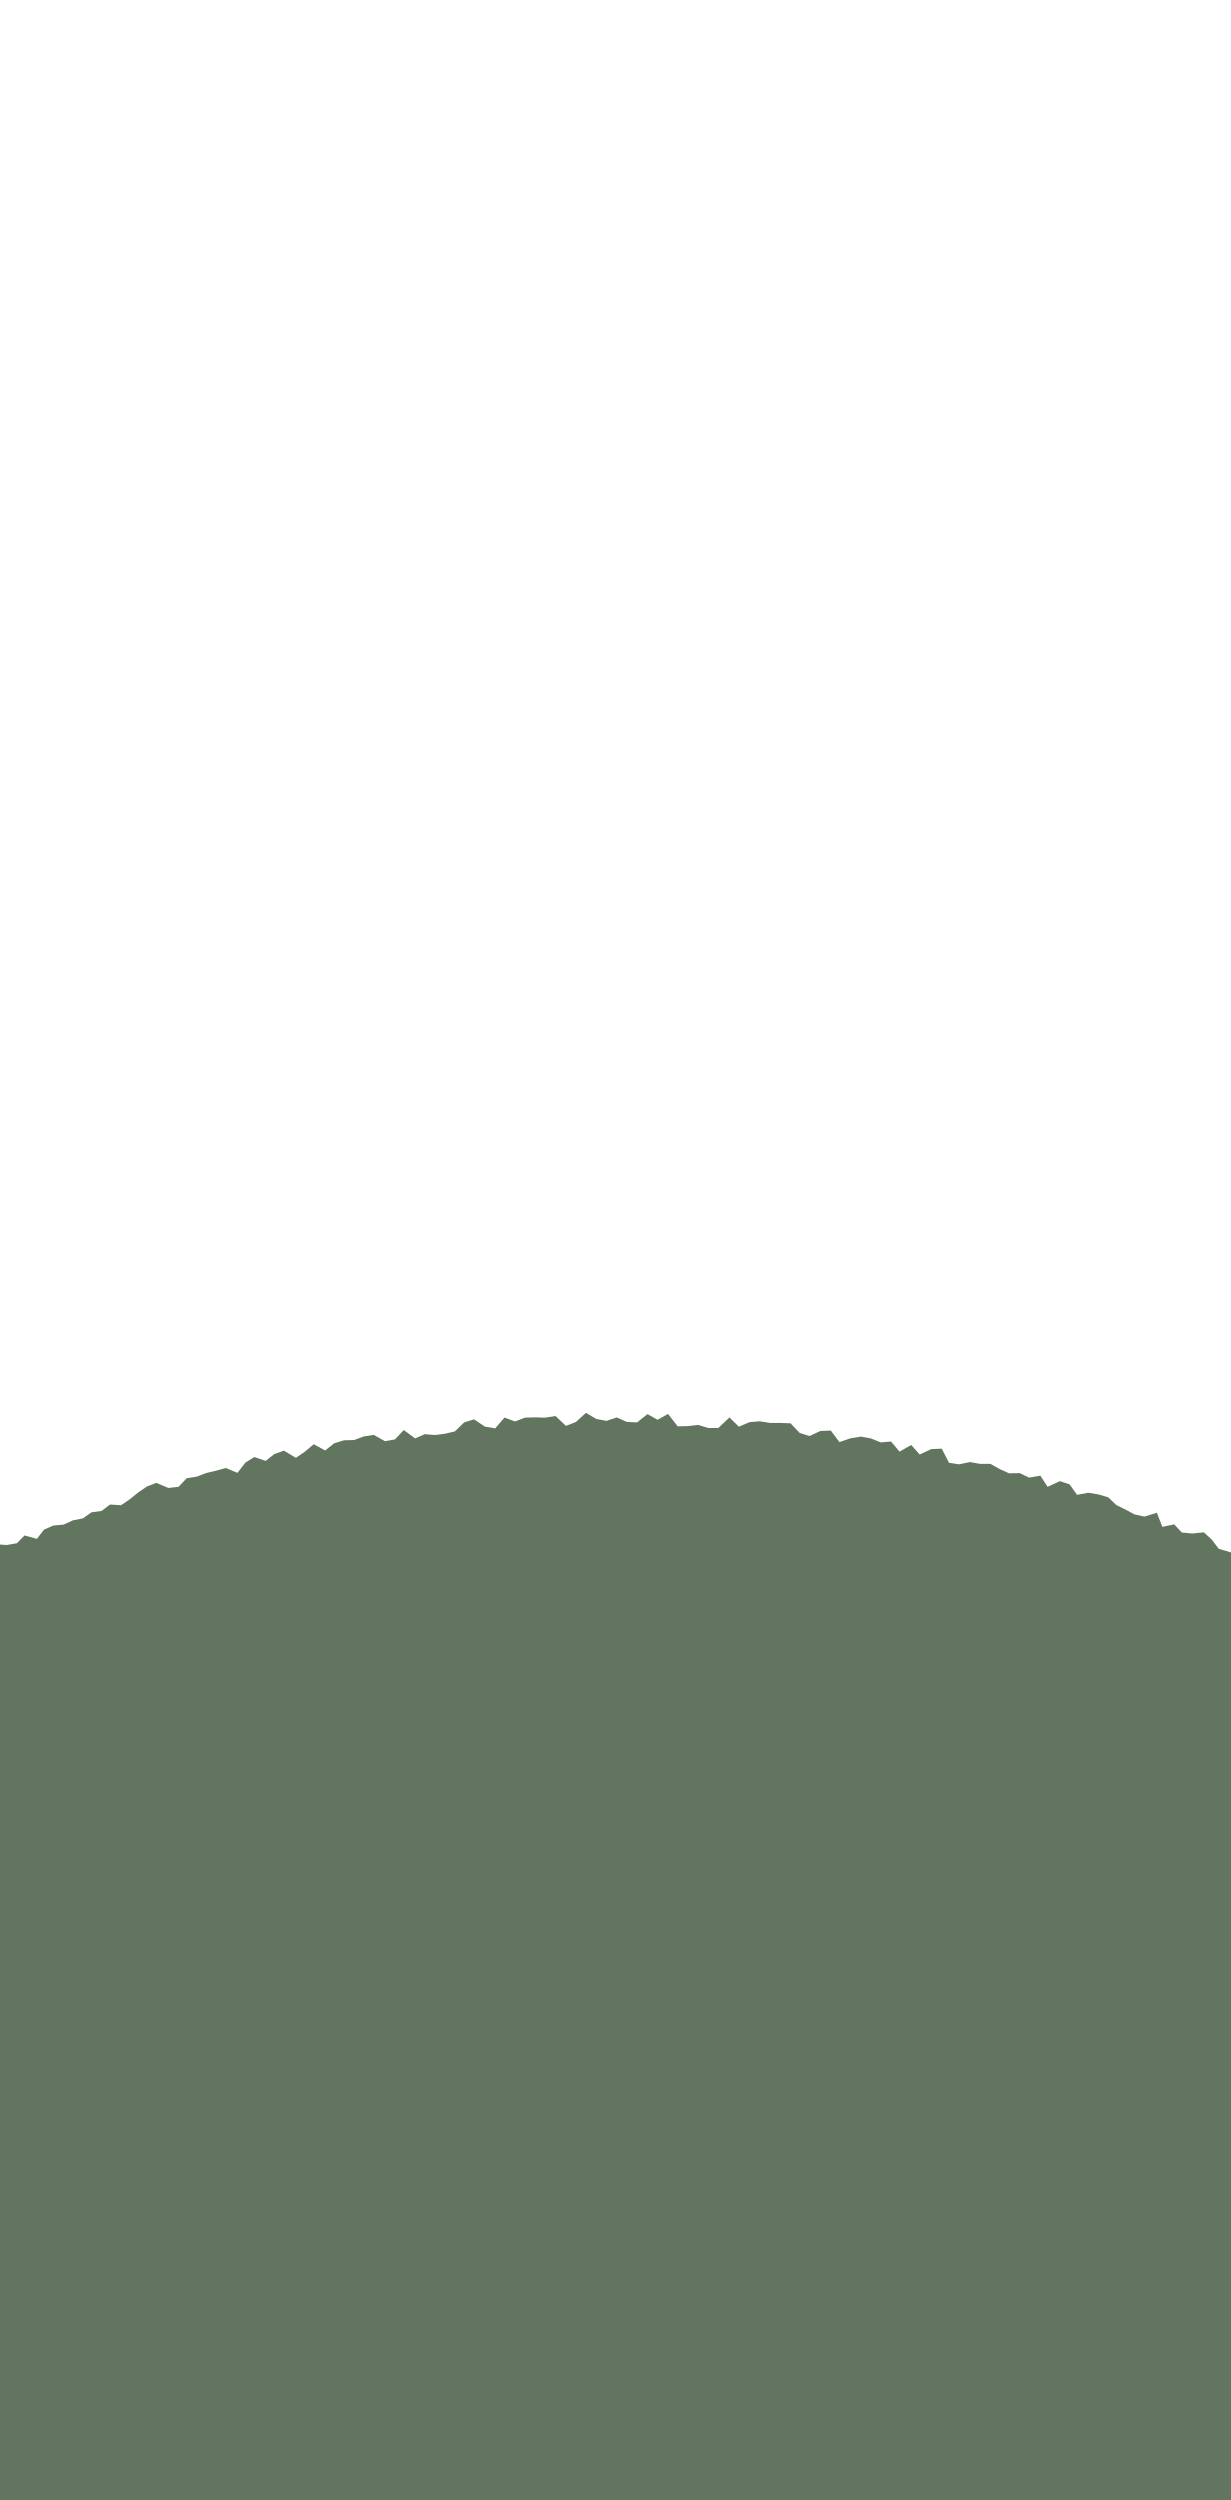
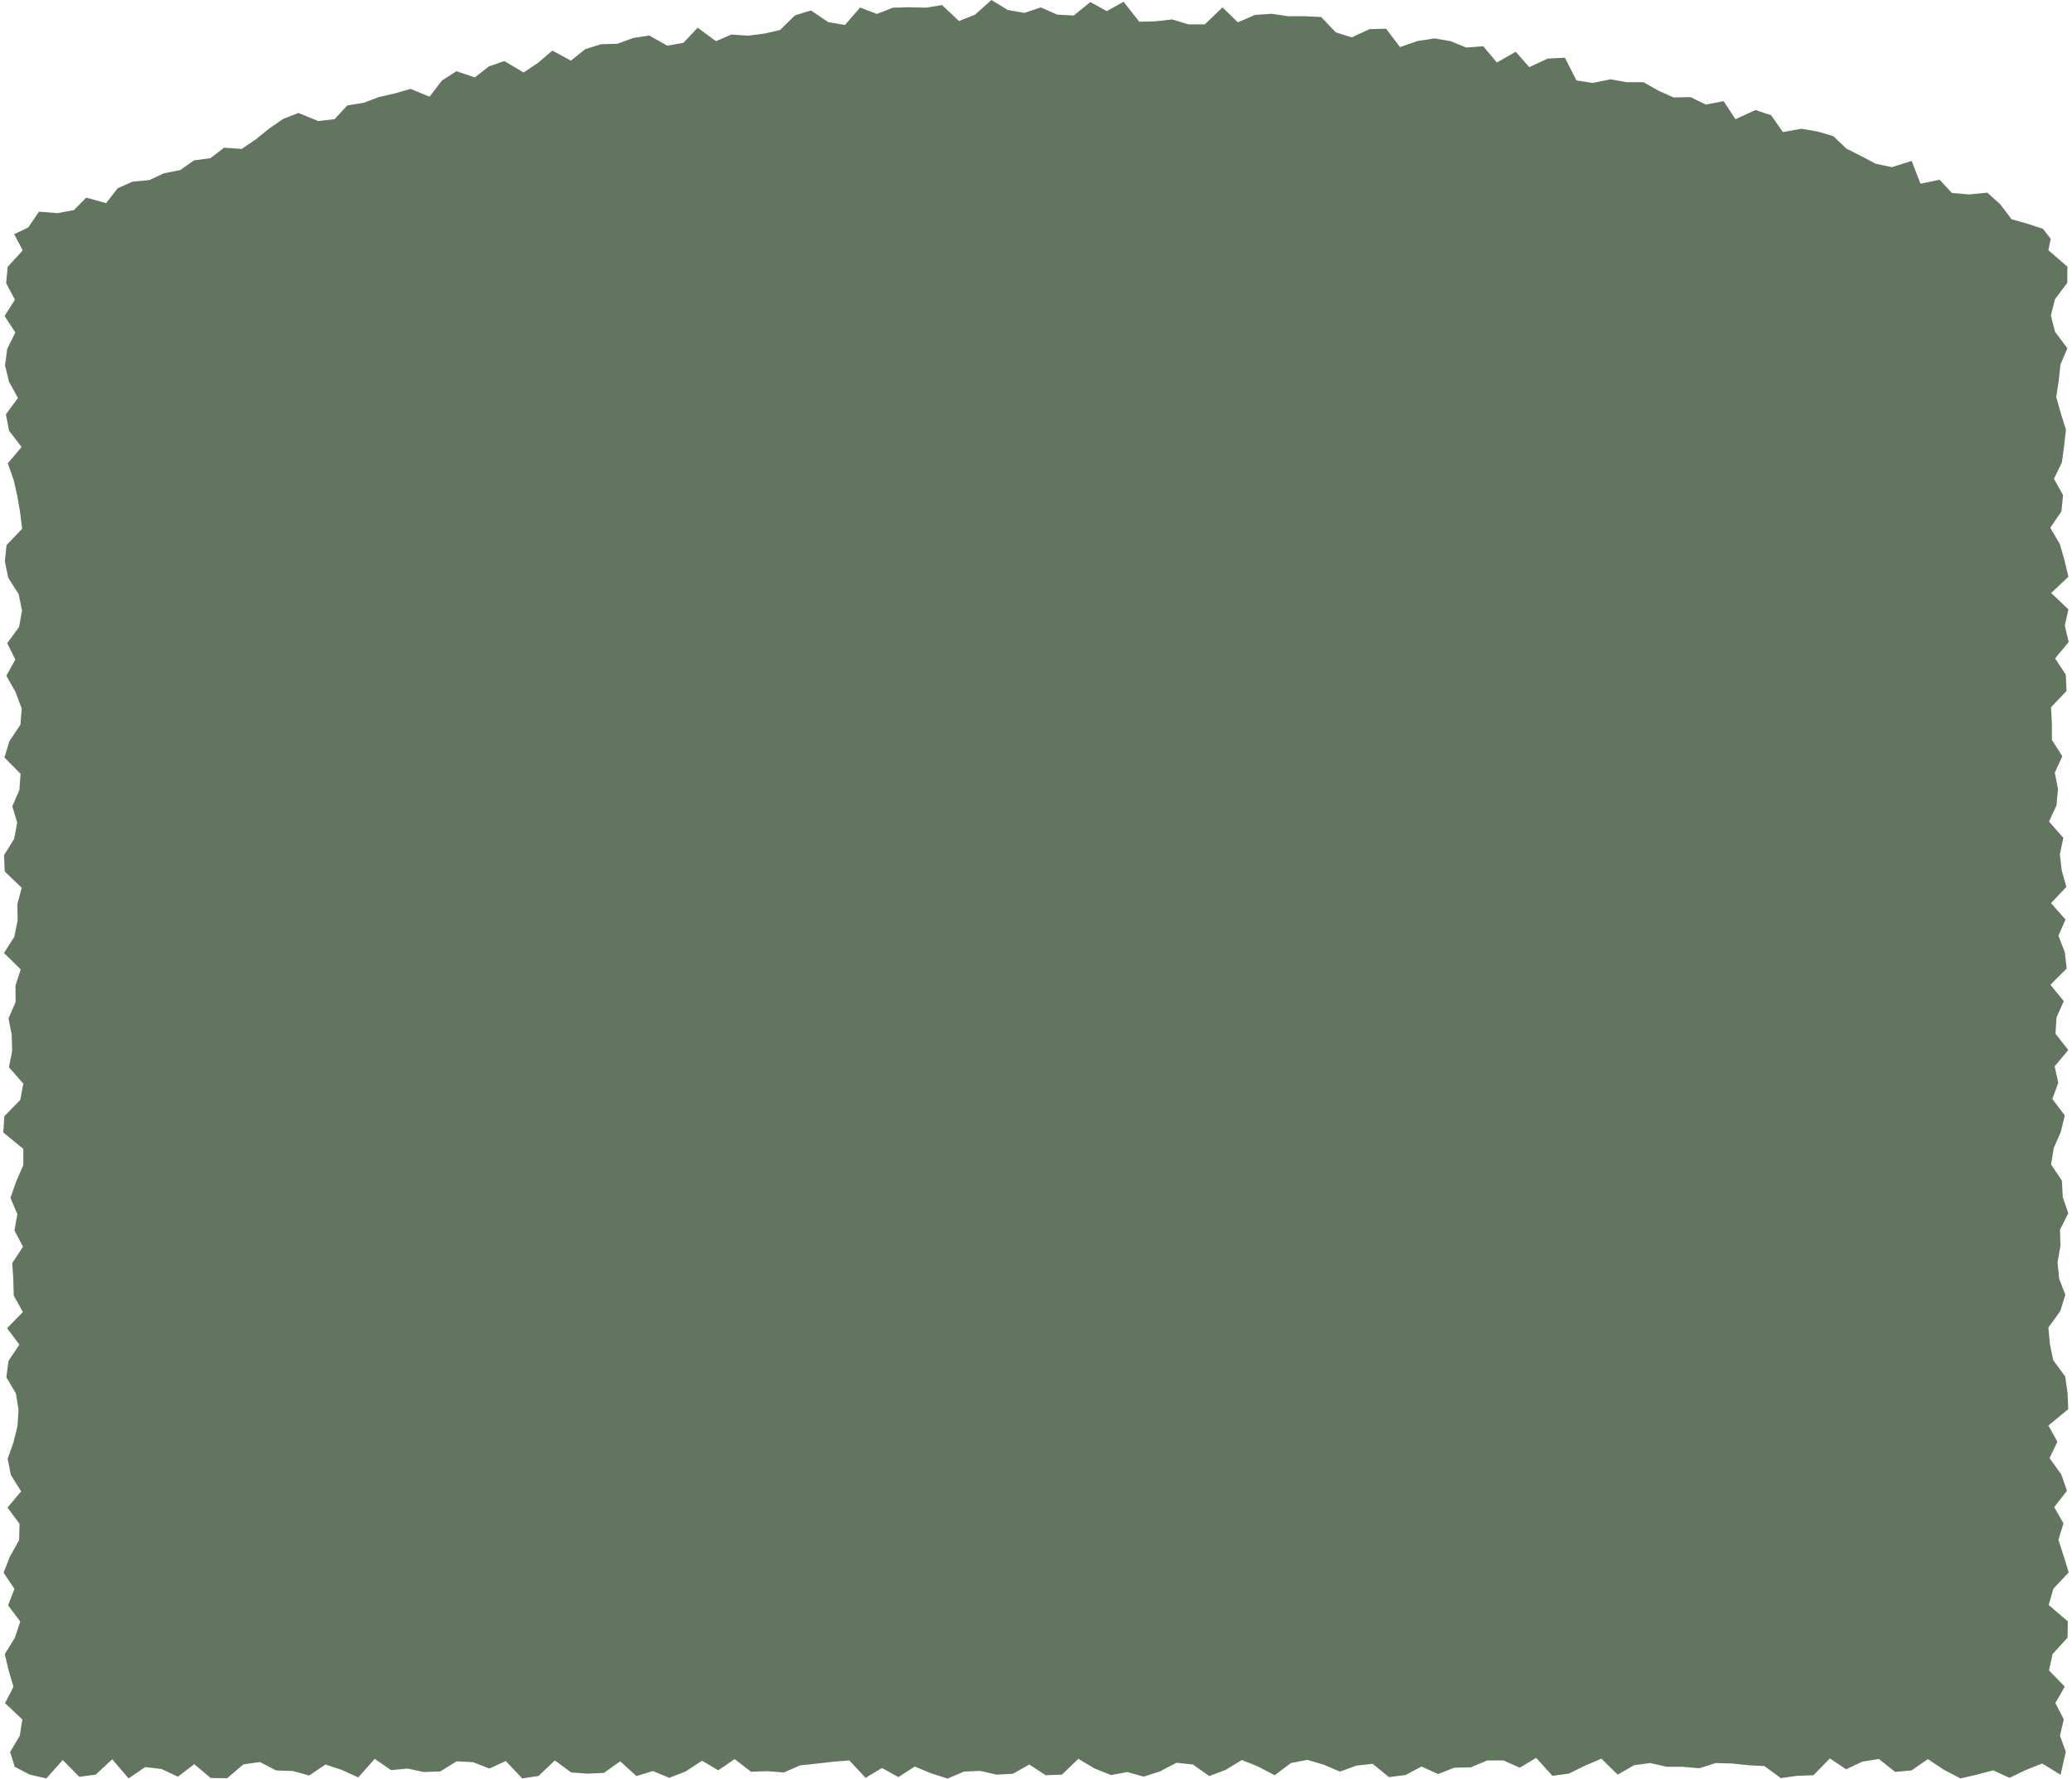
- <svg xmlns="http://www.w3.org/2000/svg" id="dark_green_carpet" width="1.9in" height="3.86in" viewBox="0 0 136.8 277.57">
-   <polygon points="138.88 279.3 137.6 278.51 136.48 278.97 135.35 279.51 134.23 278.99 133.1 279.29 131.98 279.55 130.85 278.96 129.72 278.22 128.6 279 127.47 279.1 126.34 278.21 125.21 278.39 124.09 278.92 122.96 278.17 121.83 279.33 120.71 279.37 119.58 279.53 118.46 278.7 117.33 278.64 116.21 278.52 115.08 278.49 113.96 278.85 112.84 278.75 111.71 278.75 110.59 278.49 109.46 278.64 108.34 279.28 107.21 278.19 106.09 278.67 104.96 279.21 103.84 279.37 102.71 278.13 101.59 278.81 100.46 278.31 99.33 278.31 98.2 278.79 97.07 278.81 95.94 279.25 94.82 278.73 93.69 279.31 92.56 279.46 91.44 278.54 90.31 278.67 89.18 279.07 88.06 278.6 86.93 278.27 85.81 278.49 84.68 279.32 83.55 278.74 82.43 278.27 81.3 278.95 80.17 279.39 79.04 278.58 77.92 278.46 76.79 279.06 75.66 279.43 74.53 279.11 73.4 279.32 72.27 278.87 71.15 278.19 70.02 279.29 68.89 279.33 67.76 278.59 66.64 279.23 65.51 279.29 64.38 279.03 63.25 279.08 62.12 279.56 60.99 279.2 59.86 278.72 58.73 279.46 57.61 278.83 56.48 279.51 55.35 278.31 54.22 278.4 53.09 278.53 51.96 278.65 50.83 279.13 49.7 279.05 48.57 279.09 47.45 278.22 46.32 278.99 45.19 278.33 44.06 279.07 42.93 279.51 41.8 279.04 40.68 279.39 39.55 278.37 38.42 279.17 37.3 279.21 36.17 279.14 35.05 278.3 33.92 279.38 32.79 279.55 31.66 278.35 30.53 278.87 29.4 278.43 28.27 278.37 27.14 279.07 26.02 279.11 24.89 278.86 23.76 278.98 22.62 278.2 21.49 279.48 20.36 278.97 19.23 278.59 18.1 279.34 16.97 279.04 15.84 278.99 14.71 278.42 13.57 278.58 12.44 279.54 11.32 279.52 10.19 278.57 9.05 279.42 7.92 278.9 6.79 278.77 5.66 279.55 4.52 278.23 3.39 279.29 2.25 279.44 1.12 278.27 -.02 279.55 -1.16 279.29 -2.2 278.75 -2.52 277.73 -1.85 276.6 -1.68 275.48 -2.86 274.35 -2.29 273.23 -2.62 272.1 -2.89 270.98 -2.19 269.85 -1.82 268.73 -2.65 267.61 -2.22 266.48 -2.97 265.36 -2.52 264.24 -1.9 263.11 -1.87 261.99 -2.69 260.87 -1.75 259.75 -2.47 258.62 -2.68 257.5 -2.29 256.38 -2.01 255.25 -1.94 254.13 -2.12 253 -2.78 251.87 -2.63 250.75 -1.88 249.62 -2.73 248.5 -1.64 247.37 -2.26 246.25 -2.3 245.13 -2.37 244 -1.62 242.88 -2.21 241.75 -2.01 240.63 -2.49 239.51 -2.1 238.38 -1.6 237.25 -1.6 236.13 -2.99 235 -2.91 233.88 -1.81 232.75 -1.61 231.63 -2.6 230.5 -2.38 229.38 -2.41 228.25 -2.63 227.13 -2.13 226 -2.15 224.87 -1.79 223.75 -2.94 222.62 -2.23 221.5 -2 220.37 -2.01 219.25 -1.72 218.12 -2.88 217 -2.94 215.87 -2.24 214.75 -2.03 213.62 -2.36 212.5 -1.87 211.38 -1.79 210.26 -2.9 209.13 -2.57 208.01 -1.8 206.88 -1.72 205.75 -2.13 204.63 -2.77 203.5 -2.16 202.38 -2.71 201.25 -1.9 200.13 -1.7 199 -1.93 197.87 -2.65 196.74 -2.88 195.62 -2.76 194.49 -1.69 193.36 -1.83 192.23 -2.02 191.1 -2.28 189.98 -2.67 188.85 -1.73 187.72 -2.59 186.6 -2.8 185.47 -1.97 184.34 -2.6 183.21 -2.87 182.08 -2.72 180.95 -2.16 179.82 -2.89 178.69 -2.19 177.56 -2.78 176.43 -2.69 175.3 -1.64 174.16 -2.23 173.04 -1.27 172.57 -.52 171.49 .75 171.58 1.88 171.38 2.73 170.52 4.1 170.9 4.89 169.87 5.92 169.42 7.08 169.31 8.1 168.84 9.22 168.62 10.16 167.95 11.3 167.79 12.23 167.08 13.45 167.16 14.41 166.51 15.35 165.75 16.31 165.09 17.37 164.67 18.72 165.24 19.85 165.11 20.75 164.16 21.87 163.98 22.92 163.58 24.02 163.32 25.1 163.02 26.4 163.56 27.27 162.43 28.27 161.8 29.53 162.23 30.5 161.47 31.57 161.09 32.89 161.89 33.89 161.21 34.87 160.38 36.15 161.07 37.14 160.28 38.23 159.94 39.37 159.91 40.44 159.51 41.56 159.34 42.8 160.04 43.91 159.84 44.89 158.8 46.15 159.73 47.22 159.26 48.36 159.35 49.47 159.21 50.57 158.95 51.6 157.95 52.7 157.61 53.91 158.42 55.05 158.61 56.09 157.41 57.25 157.85 58.36 157.42 59.49 157.39 60.62 157.42 61.75 157.24 62.92 158.34 64.03 157.9 65.14 156.89 66.29 157.57 67.42 157.78 68.56 157.4 69.69 157.9 70.82 157.95 71.98 157.03 73.1 157.66 74.26 157.01 75.34 158.39 76.48 158.36 77.62 158.23 78.73 158.57 79.86 158.57 81.09 157.4 82.14 158.43 83.33 157.92 84.48 157.83 85.6 158.01 86.75 158.01 87.88 158.05 88.9 159.12 89.99 159.47 91.21 158.9 92.36 158.86 93.32 160.14 94.53 159.72 95.71 159.53 96.82 159.73 97.9 160.17 99.06 160.08 100 161.2 101.3 160.46 102.24 161.52 103.52 160.92 104.69 160.87 105.5 162.44 106.61 162.61 107.83 162.36 108.94 162.56 110.11 162.56 111.14 163.14 112.18 163.61 113.36 163.59 114.4 164.09 115.65 163.87 116.46 165.11 117.83 164.48 118.91 164.84 119.73 166 120.99 165.77 122.12 165.96 123.2 166.28 124.1 167.14 125.12 167.64 126.12 168.18 127.23 168.42 128.61 167.99 129.21 169.56 130.53 169.29 131.38 170.19 132.55 170.3 133.83 170.17 134.71 170.98 135.49 172.01 136.58 172.32 137.65 172.67 138.19 173.36 138.03 174.15 139.35 175.27 139.34 176.4 138.49 177.53 138.2 178.65 138.49 179.78 139.34 180.9 138.86 182.03 138.75 183.16 138.57 184.28 138.89 185.41 139.25 186.53 139.12 187.66 138.96 188.78 138.41 189.91 139.05 191.04 138.93 192.16 138.16 193.29 138.82 194.41 139.14 195.54 139.41 196.67 138.23 197.79 139.41 198.92 139.17 200.04 139.43 201.17 138.49 202.29 139.24 203.42 139.28 204.55 138.22 205.67 138.27 206.8 138.27 207.92 138.99 209.05 138.48 210.17 138.7 211.3 138.6 212.43 138.07 213.55 139.06 214.68 138.82 215.8 138.95 216.93 139.27 218.06 138.21 219.18 139.22 220.31 138.73 221.43 139.17 222.56 139.29 223.68 138.17 224.81 139.09 225.94 138.6 227.06 138.53 228.19 139.41 229.31 138.46 230.44 138.71 231.56 138.3 232.69 139.17 233.82 138.9 234.94 138.41 236.07 138.21 237.19 138.97 238.32 139.02 239.45 139.41 240.57 138.84 241.7 138.86 242.82 138.67 243.95 138.77 245.07 139.2 246.2 138.84 247.33 138.03 248.45 138.14 249.58 138.36 250.7 139.19 251.83 139.36 252.95 139.41 254.08 138.04 255.21 138.66 256.33 138.11 257.46 138.92 258.58 139.31 259.71 138.44 260.84 139.08 261.96 138.72 263.09 139.08 264.21 139.44 265.34 138.38 266.46 138.05 267.59 139.37 268.72 139.35 269.84 138.32 270.97 138.08 272.09 139.16 273.22 138.51 274.34 139.1 275.47 138.83 276.6 139.24 277.72 138.88 279.3" fill="#62755f" />
+ <svg xmlns="http://www.w3.org/2000/svg" id="dark_green_carpet" width="1.98in" height="1.7in" viewBox="0 0 142.42 122.67">
+   <polygon points="141.86 122.41 140.59 121.63 139.46 122.08 138.34 122.62 137.21 122.1 136.09 122.4 134.96 122.66 133.84 122.08 132.71 121.33 131.58 122.11 130.45 122.21 129.33 121.32 128.2 121.5 127.07 122.03 125.95 121.28 124.82 122.44 123.69 122.48 122.57 122.64 121.44 121.81 120.32 121.75 119.19 121.63 118.07 121.6 116.95 121.96 115.82 121.86 114.7 121.86 113.57 121.6 112.45 121.75 111.32 122.4 110.2 121.3 109.07 121.78 107.95 122.33 106.82 122.48 105.7 121.24 104.57 121.92 103.44 121.42 102.32 121.42 101.19 121.9 100.06 121.92 98.93 122.36 97.8 121.84 96.68 122.43 95.55 122.57 94.42 121.65 93.3 121.78 92.17 122.19 91.04 121.71 89.92 121.38 88.79 121.6 87.67 122.44 86.54 121.85 85.41 121.39 84.29 122.07 83.16 122.5 82.03 121.7 80.9 121.58 79.77 122.17 78.64 122.54 77.51 122.22 76.39 122.43 75.26 121.98 74.13 121.31 73 122.4 71.88 122.44 70.75 121.7 69.62 122.34 68.49 122.4 67.37 122.14 66.24 122.19 65.11 122.67 63.98 122.31 62.85 121.84 61.72 122.57 60.59 121.94 59.46 122.62 58.34 121.42 57.21 121.51 56.08 121.64 54.95 121.76 53.82 122.25 52.69 122.16 51.56 122.2 50.43 121.33 49.3 122.1 48.18 121.44 47.05 122.18 45.92 122.62 44.79 122.15 43.66 122.5 42.54 121.48 41.41 122.28 40.28 122.33 39.16 122.25 38.03 121.42 36.91 122.49 35.78 122.66 34.65 121.46 33.52 121.98 32.39 121.54 31.26 121.48 30.13 122.18 29 122.22 27.87 121.98 26.74 122.09 25.61 121.31 24.48 122.59 23.35 122.08 22.22 121.7 21.09 122.46 19.96 122.15 18.82 122.11 17.69 121.53 16.56 121.69 15.43 122.65 14.3 122.63 13.17 121.68 12.04 122.54 10.91 122.01 9.78 121.88 8.64 122.66 7.51 121.34 6.37 122.4 5.24 122.55 4.1 121.39 2.97 122.66 1.83 122.4 .79 121.86 .47 120.84 1.14 119.71 1.31 118.59 .12 117.47 .7 116.34 .37 115.21 .1 114.09 .8 112.96 1.17 111.84 .33 110.72 .77 109.59 .02 108.47 .46 107.35 1.09 106.23 1.12 105.1 .29 103.98 1.23 102.86 .52 101.73 .3 100.61 .7 99.49 .98 98.36 1.05 97.24 .87 96.11 .21 94.99 .36 93.86 1.11 92.74 .26 91.61 1.35 90.49 .72 89.36 .69 88.24 .62 87.11 1.36 85.99 .77 84.87 .97 83.74 .49 82.62 .89 81.49 1.38 80.36 1.38 79.24 0 78.11 .07 76.99 1.17 75.86 1.38 74.74 .39 73.61 .61 72.49 .58 71.36 .36 70.24 .85 69.11 .84 67.98 1.2 66.86 .05 65.73 .76 64.61 .99 63.48 .97 62.36 1.27 61.23 .1 60.11 .05 58.98 .75 57.86 .96 56.74 .62 55.61 1.11 54.49 1.19 53.37 .08 52.25 .42 51.12 1.18 49.99 1.27 48.87 .85 47.74 .21 46.61 .83 45.49 .27 44.36 1.09 43.24 1.29 42.11 1.06 40.98 .34 39.85 .11 38.73 .22 37.6 1.3 36.47 1.16 35.34 .97 34.22 .71 33.09 .31 31.96 1.26 30.83 .4 29.71 .18 28.58 1.01 27.45 .39 26.32 .12 25.2 .27 24.06 .83 22.93 .09 21.8 .8 20.67 .2 19.54 .3 18.41 1.34 17.27 .75 16.15 1.72 15.69 2.46 14.6 3.74 14.7 4.87 14.49 5.72 13.63 7.09 14.01 7.88 12.99 8.91 12.53 10.07 12.42 11.08 11.95 12.2 11.73 13.15 11.06 14.28 10.91 15.22 10.19 16.44 10.27 17.4 9.62 18.33 8.87 19.3 8.2 20.35 7.79 21.71 8.35 22.84 8.22 23.73 7.27 24.85 7.09 25.91 6.69 27.01 6.44 28.09 6.13 29.39 6.67 30.25 5.55 31.25 4.91 32.51 5.34 33.49 4.58 34.55 4.21 35.88 5 36.88 4.33 37.86 3.49 39.14 4.18 40.13 3.39 41.21 3.05 42.35 3.02 43.43 2.62 44.54 2.45 45.79 3.15 46.9 2.95 47.88 1.91 49.14 2.84 50.21 2.38 51.35 2.46 52.46 2.32 53.56 2.07 54.59 1.06 55.69 .72 56.89 1.53 58.04 1.72 59.08 .52 60.24 .96 61.34 .53 62.47 .5 63.61 .53 64.73 .35 65.9 1.45 67.01 1.01 68.13 0 69.27 .69 70.41 .89 71.54 .51 72.68 1.01 73.81 1.07 74.96 .14 76.09 .77 77.25 .12 78.33 1.5 79.46 1.47 80.6 1.34 81.72 1.68 82.85 1.68 84.07 .51 85.13 1.54 86.31 1.03 87.46 .95 88.59 1.12 89.73 1.12 90.87 1.17 91.88 2.23 92.98 2.58 94.2 2.01 95.35 1.98 96.31 3.25 97.51 2.83 98.69 2.65 99.81 2.84 100.88 3.28 102.05 3.19 102.99 4.31 104.29 3.57 105.22 4.63 106.5 4.04 107.68 3.98 108.48 5.55 109.6 5.72 110.82 5.47 111.93 5.67 113.1 5.67 114.12 6.25 115.17 6.72 116.35 6.7 117.39 7.21 118.63 6.98 119.44 8.22 120.82 7.59 121.9 7.95 122.71 9.11 123.98 8.88 125.1 9.07 126.19 9.39 127.09 10.25 128.1 10.76 129.1 11.29 130.22 11.53 131.59 11.1 132.2 12.67 133.52 12.4 134.37 13.31 135.54 13.41 136.81 13.29 137.7 14.09 138.48 15.12 139.57 15.43 140.64 15.78 141.18 16.47 141.02 17.26 142.33 18.39 142.32 19.51 141.47 20.64 141.19 21.76 141.48 22.89 142.33 24.02 141.85 25.14 141.73 26.27 141.56 27.39 141.88 28.52 142.23 29.64 142.1 30.77 141.95 31.9 141.4 33.02 142.03 34.15 141.92 35.27 141.15 36.4 141.81 37.53 142.13 38.65 142.4 39.78 141.21 40.9 142.4 42.03 142.15 43.15 142.42 44.28 141.48 45.41 142.22 46.53 142.27 47.66 141.2 48.78 141.26 49.91 141.26 51.03 141.98 52.16 141.46 53.29 141.68 54.41 141.58 55.54 141.06 56.66 142.05 57.79 141.81 58.92 141.94 60.04 142.26 61.17 141.2 62.29 142.2 63.42 141.71 64.54 142.15 65.67 142.28 66.8 141.16 67.92 142.08 69.05 141.58 70.17 141.51 71.3 142.39 72.42 141.45 73.55 141.7 74.68 141.29 75.8 142.15 76.93 141.88 78.05 141.39 79.18 141.2 80.31 141.95 81.43 142.01 82.56 142.39 83.68 141.82 84.81 141.85 85.93 141.65 87.06 141.76 88.19 142.19 89.31 141.83 90.44 141.02 91.56 141.12 92.69 141.35 93.81 142.18 94.94 142.34 96.07 142.39 97.19 141.02 98.32 141.64 99.44 141.1 100.57 141.91 101.7 142.3 102.82 141.42 103.95 142.06 105.07 141.71 106.2 142.07 107.32 142.42 108.45 141.36 109.58 141.04 110.7 142.36 111.83 142.34 112.95 141.31 114.08 141.06 115.21 142.15 116.33 141.5 117.46 142.08 118.58 141.82 119.71 142.22 120.83 141.86 122.41" fill="#62755f" />
</svg>
